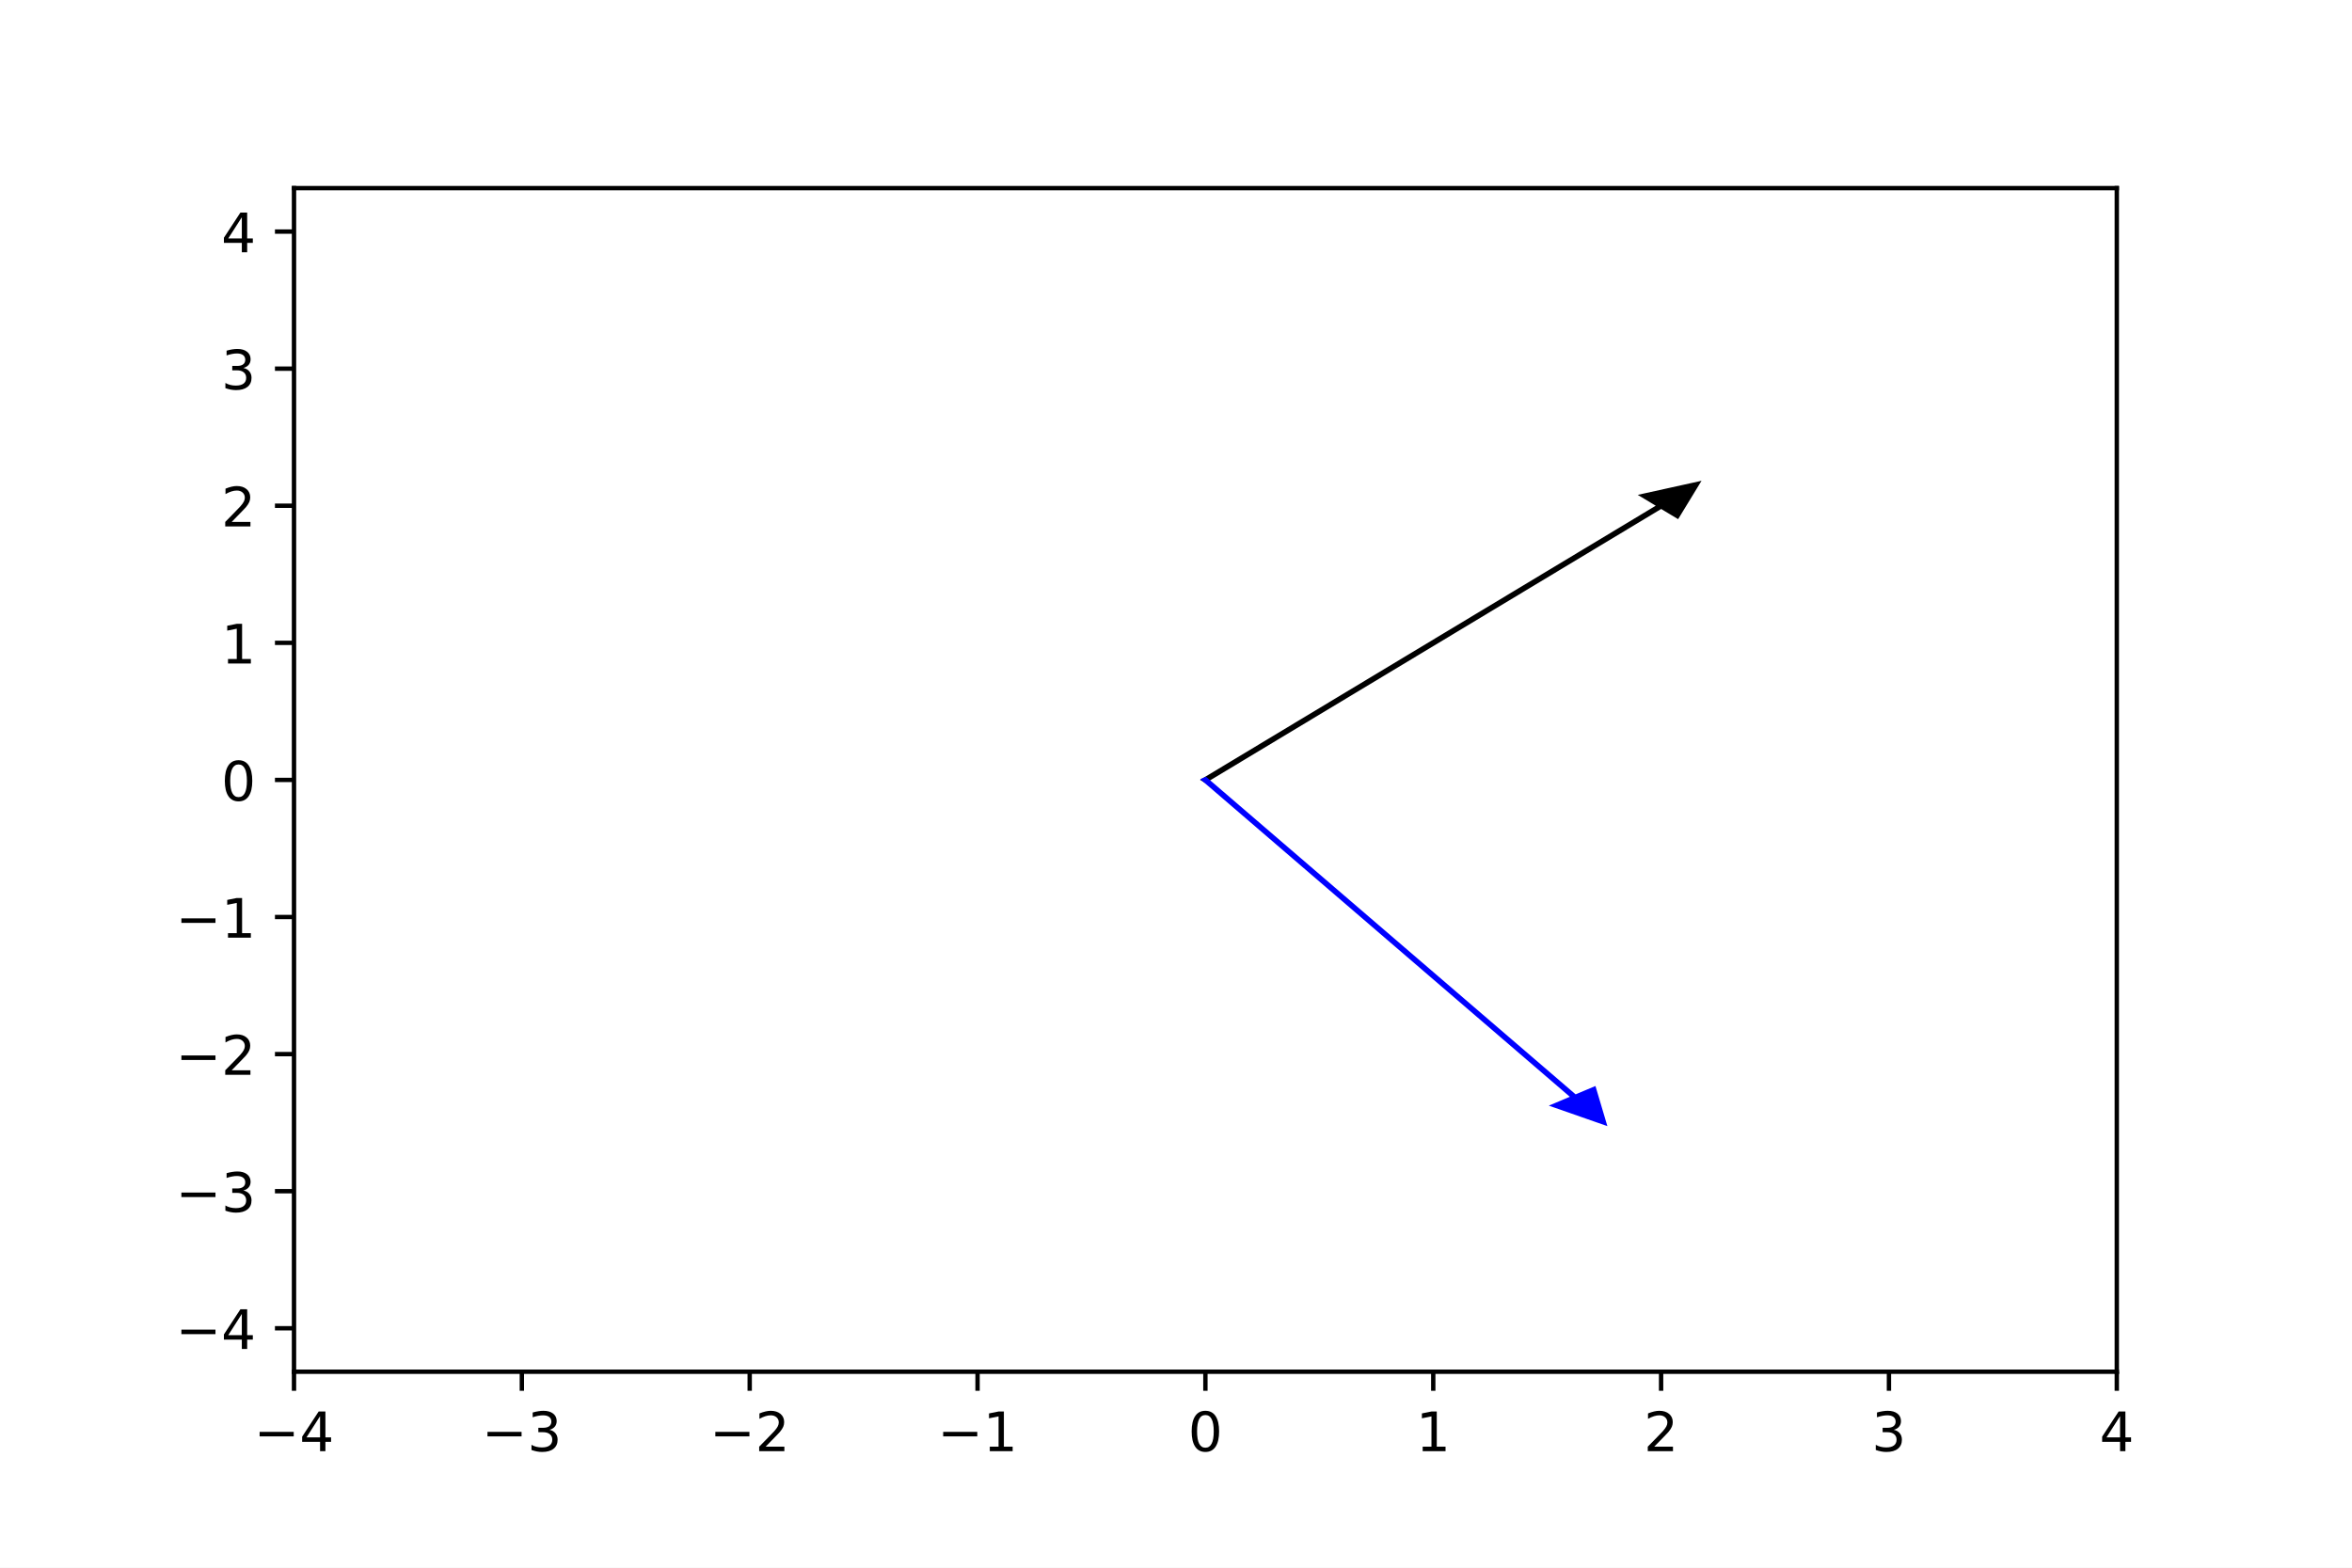
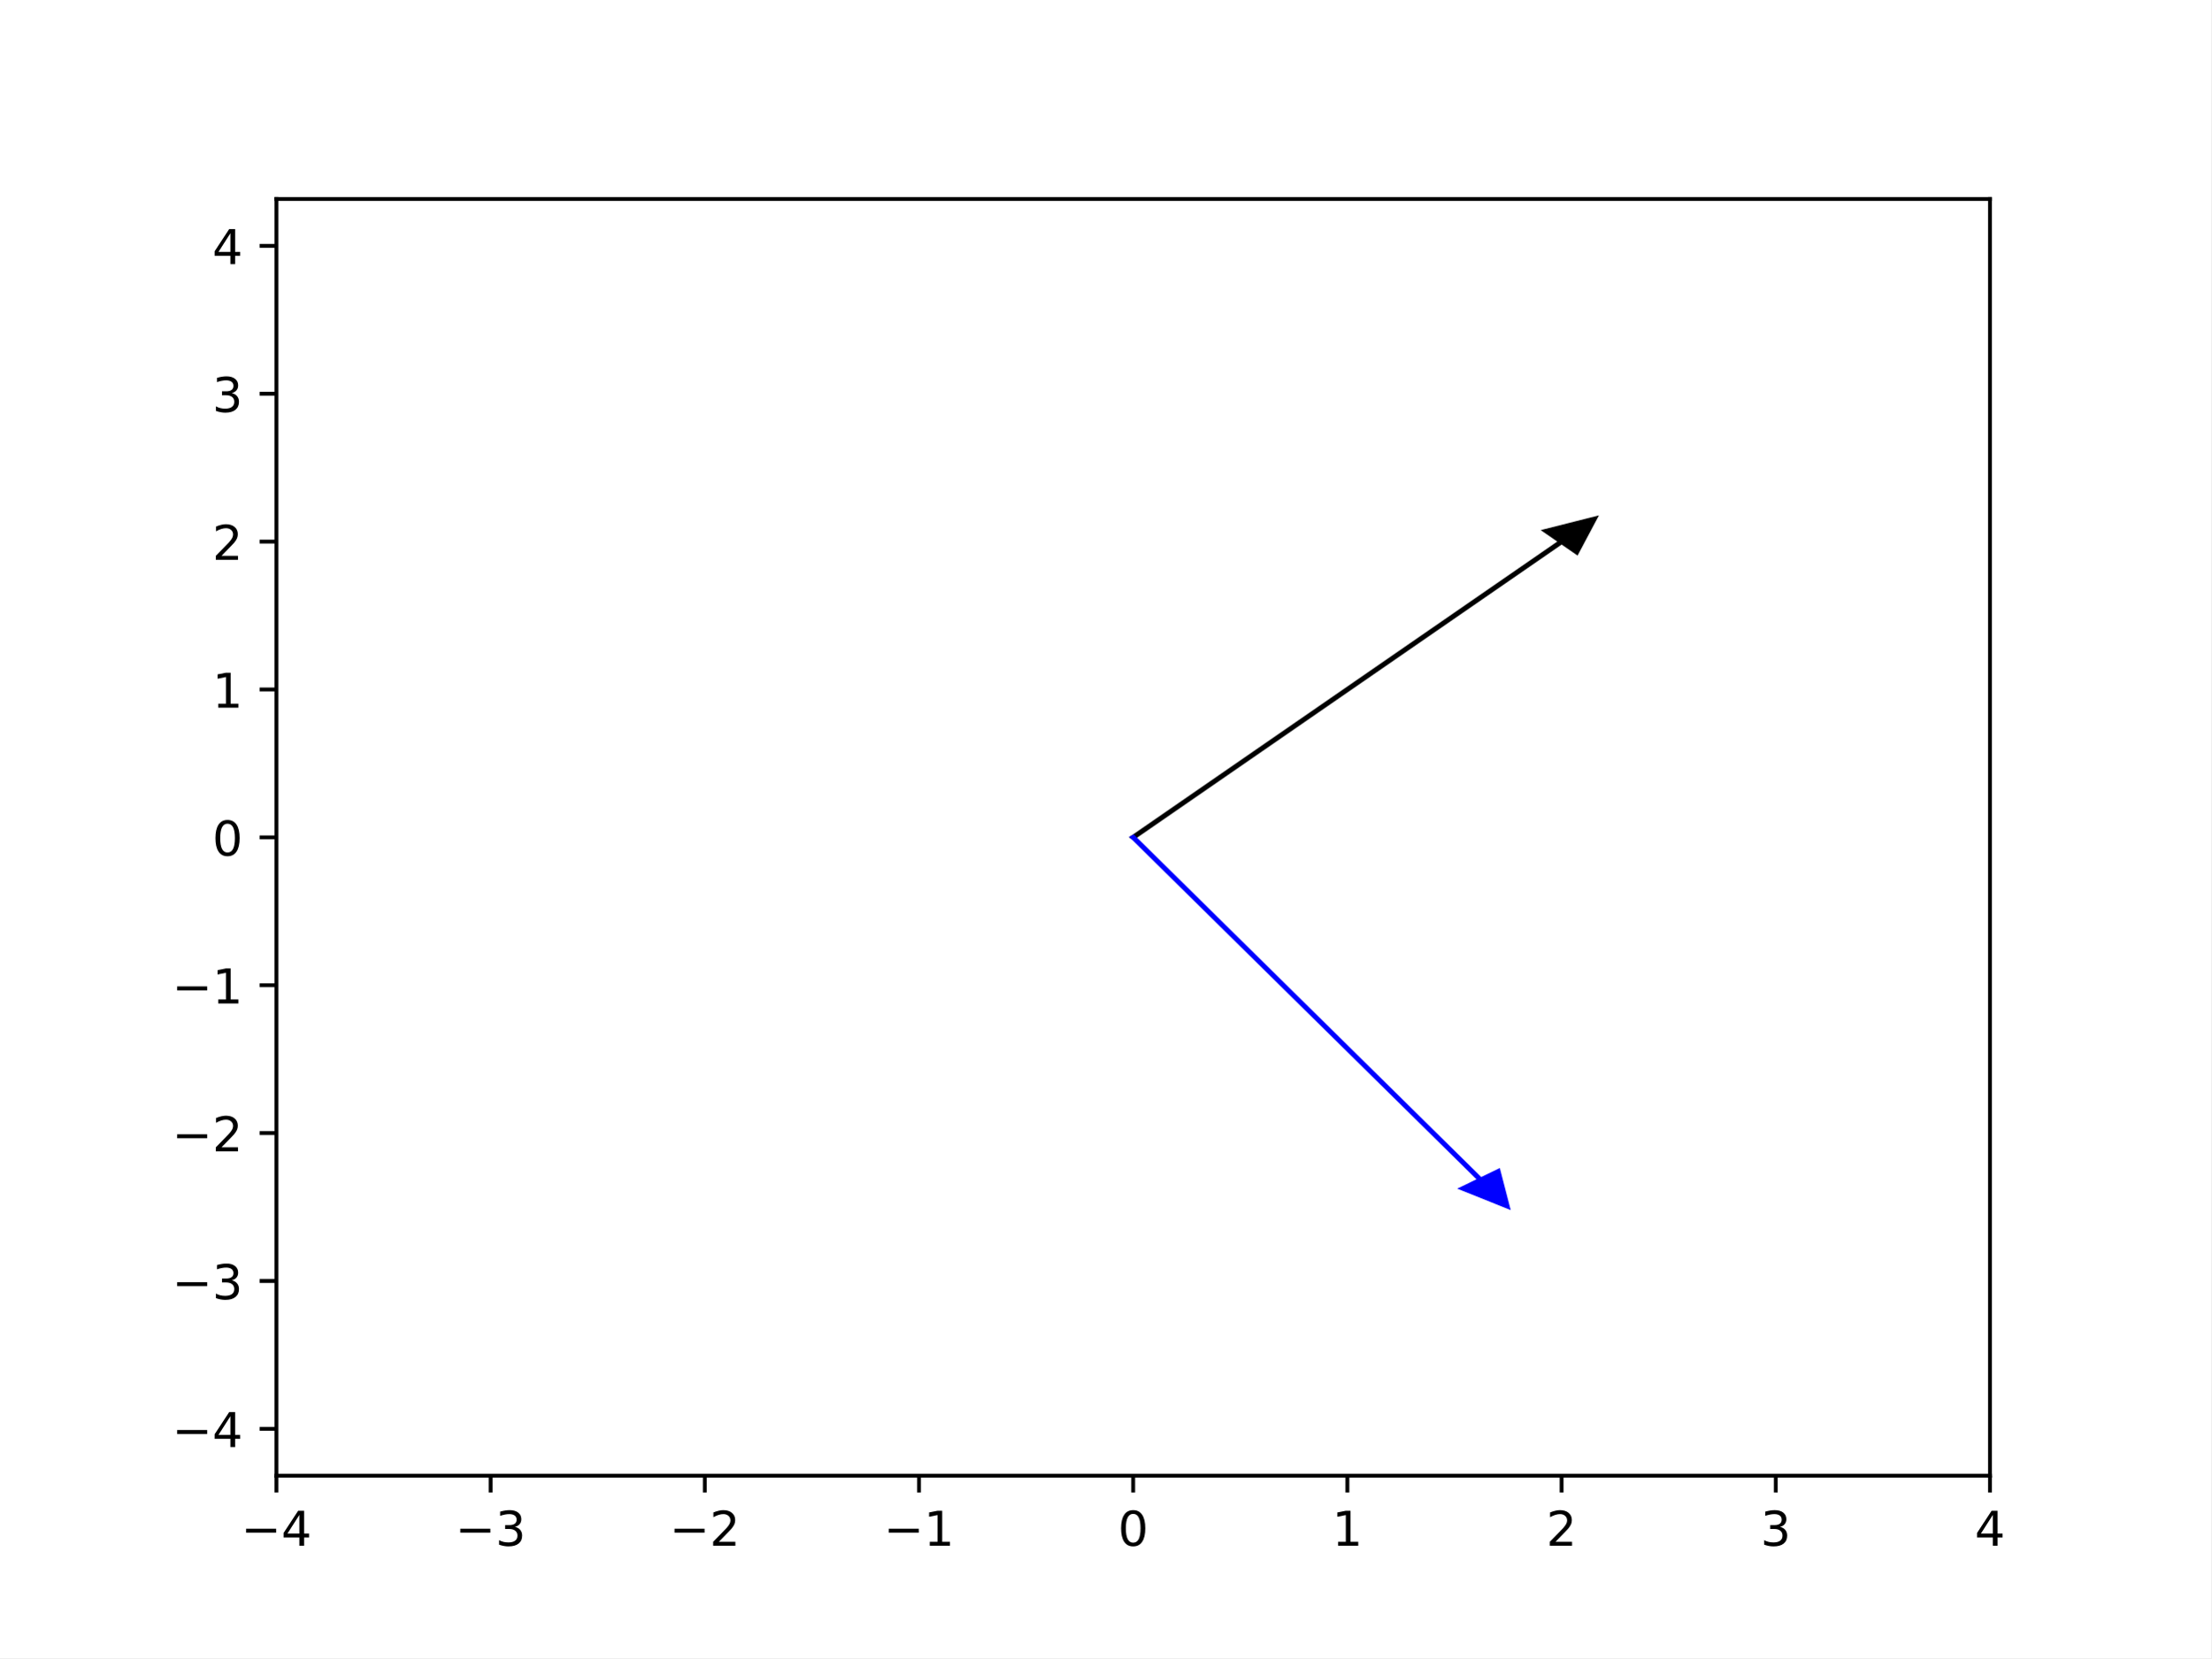
- <svg xmlns="http://www.w3.org/2000/svg" xmlns:xlink="http://www.w3.org/1999/xlink" height="288pt" version="1.1" viewBox="0 0 432 288" width="432pt">
+ <svg xmlns="http://www.w3.org/2000/svg" xmlns:xlink="http://www.w3.org/1999/xlink" width="460.8pt" height="345.6pt" viewBox="0 0 460.8 345.6" version="1.1">
  <defs>
-     <style type="text/css">
- *{stroke-linecap:butt;stroke-linejoin:round;}
-   </style>
+     <style type="text/css">*{stroke-linejoin: round; stroke-linecap: butt}</style>
  </defs>
  <g id="figure_1">
    <g id="patch_1">
-       <path d="M 0 288  L 432 288  L 432 0  L 0 0  z " style="fill:#ffffff;" />
+       <path d="M 0 345.6  L 460.8 345.6  L 460.8 0  L 0 0  z " style="fill: #ffffff" />
    </g>
    <g id="axes_1">
      <g id="patch_2">
-         <path d="M 54 252  L 388.8 252  L 388.8 34.56  L 54 34.56  z " style="fill:#ffffff;" />
+         <path d="M 57.6 307.584  L 414.72 307.584  L 414.72 41.472  L 57.6 41.472  z " style="fill: #ffffff" />
      </g>
      <g id="patch_3">
-         <path clip-path="url(#p864c8e1082)" d="M 311.487 89.067  L 308.059 94.691  L 305.115 92.92  L 221.415 143.289  L 221.385 143.271  L 305.085 92.902  L 302.141 91.13  z " style="stroke:#000000;stroke-linejoin:miter;" />
+         <path d="M 332.253 108.18  L 328.597 115.063  L 325.456 112.895  L 236.176 174.539  L 236.144 174.517  L 325.424 112.873  L 322.283 110.704  z " clip-path="url(#pef387007fb)" style="stroke: #000000; stroke-linejoin: miter" />
      </g>
      <g id="patch_4">
-         <path clip-path="url(#p864c8e1082)" d="M 294.475 206.084  L 285.866 203.075  L 289.277 201.638  L 221.383 143.287  L 221.417 143.273  L 289.311 201.623  L 292.722 200.186  z " style="fill:#0000ff;stroke:#0000ff;stroke-linejoin:miter;" />
+         <path d="M 314.107 251.39  L 304.924 247.708  L 308.562 245.949  L 236.142 174.537  L 236.178 174.519  L 308.599 245.931  L 312.237 244.172  z " clip-path="url(#pef387007fb)" style="fill: #0000ff; stroke: #0000ff; stroke-linejoin: miter" />
      </g>
      <g id="matplotlib.axis_1">
        <g id="xtick_1">
          <g id="line2d_1">
            <defs>
-               <path d="M 0 0  L 0 3.5  " id="md02d337e76" style="stroke:#000000;stroke-width:0.8;" />
+               <path id="m2d9cc23413" d="M 0 0  L 0 3.5  " style="stroke: #000000; stroke-width: 0.8" />
            </defs>
            <g>
-               <use style="stroke:#000000;stroke-width:0.8;" x="54" xlink:href="#md02d337e76" y="252" />
+               <use xlink:href="#m2d9cc23413" x="57.6" y="307.584" style="stroke: #000000; stroke-width: 0.8" />
            </g>
          </g>
          <g id="text_1">
-             <defs>
-               <path d="M 10.594 35.5  L 73.188 35.5  L 73.188 27.203  L 10.594 27.203  z " id="DejaVuSans-8722" />
-               <path d="M 37.797 64.312  L 12.891 25.391  L 37.797 25.391  z M 35.203 72.906  L 47.609 72.906  L 47.609 25.391  L 58.016 25.391  L 58.016 17.188  L 47.609 17.188  L 47.609 0  L 37.797 0  L 37.797 17.188  L 4.891 17.188  L 4.891 26.703  z " id="DejaVuSans-52" />
-             </defs>
-             <g transform="translate(46.62891 266.5984)scale(0.1 -0.1)">
-               <use xlink:href="#DejaVuSans-8722" />
-               <use x="83.789" xlink:href="#DejaVuSans-52" />
+             <g transform="translate(50.22891 322.1817) scale(0.1 -0.1)">
+               <defs>
+                 <path id="DejaVuSans-c9c" d="M 678 2272  L 4684 2272  L 4684 1741  L 678 1741  L 678 2272  z " transform="scale(0.015625)" />
+                 <path id="DejaVuSans-17" d="M 2419 4116  L 825 1625  L 2419 1625  L 2419 4116  z M 2253 4666  L 3047 4666  L 3047 1625  L 3713 1625  L 3713 1100  L 3047 1100  L 3047 0  L 2419 0  L 2419 1100  L 313 1100  L 313 1709  L 2253 4666  z " transform="scale(0.015625)" />
+               </defs>
+               <use xlink:href="#DejaVuSans-c9c" />
+               <use xlink:href="#DejaVuSans-17" transform="translate(83.79688 0)" />
            </g>
          </g>
        </g>
        <g id="xtick_2">
          <g id="line2d_2">
            <g>
-               <use style="stroke:#000000;stroke-width:0.8;" x="95.85" xlink:href="#md02d337e76" y="252" />
+               <use xlink:href="#m2d9cc23413" x="102.24" y="307.584" style="stroke: #000000; stroke-width: 0.8" />
            </g>
          </g>
          <g id="text_2">
-             <defs>
-               <path d="M 40.578 39.312  Q 47.656 37.797 51.625 33  Q 55.609 28.219 55.609 21.188  Q 55.609 10.406 48.188 4.484  Q 40.766 -1.422 27.094 -1.422  Q 22.516 -1.422 17.656 -0.516  Q 12.797 0.391 7.625 2.203  L 7.625 11.719  Q 11.719 9.328 16.594 8.109  Q 21.484 6.891 26.812 6.891  Q 36.078 6.891 40.938 10.547  Q 45.797 14.203 45.797 21.188  Q 45.797 27.641 41.281 31.266  Q 36.766 34.906 28.719 34.906  L 20.219 34.906  L 20.219 43.016  L 29.109 43.016  Q 36.375 43.016 40.234 45.922  Q 44.094 48.828 44.094 54.297  Q 44.094 59.906 40.109 62.906  Q 36.141 65.922 28.719 65.922  Q 24.656 65.922 20.016 65.031  Q 15.375 64.156 9.812 62.312  L 9.812 71.094  Q 15.438 72.656 20.344 73.438  Q 25.25 74.219 29.594 74.219  Q 40.828 74.219 47.359 69.109  Q 53.906 64.016 53.906 55.328  Q 53.906 49.266 50.438 45.094  Q 46.969 40.922 40.578 39.312  z " id="DejaVuSans-51" />
-             </defs>
-             <g transform="translate(88.47891 266.5984)scale(0.1 -0.1)">
-               <use xlink:href="#DejaVuSans-8722" />
-               <use x="83.789" xlink:href="#DejaVuSans-51" />
+             <g transform="translate(94.86891 322.1817) scale(0.1 -0.1)">
+               <defs>
+                 <path id="DejaVuSans-16" d="M 2597 2516  Q 3050 2419 3304 2112  Q 3559 1806 3559 1356  Q 3559 666 3084 287  Q 2609 -91 1734 -91  Q 1441 -91 1130 -33  Q 819 25 488 141  L 488 750  Q 750 597 1062 519  Q 1375 441 1716 441  Q 2309 441 2620 675  Q 2931 909 2931 1356  Q 2931 1769 2642 2001  Q 2353 2234 1838 2234  L 1294 2234  L 1294 2753  L 1863 2753  Q 2328 2753 2575 2939  Q 2822 3125 2822 3475  Q 2822 3834 2567 4026  Q 2313 4219 1838 4219  Q 1578 4219 1281 4162  Q 984 4106 628 3988  L 628 4550  Q 988 4650 1302 4700  Q 1616 4750 1894 4750  Q 2613 4750 3031 4423  Q 3450 4097 3450 3541  Q 3450 3153 3228 2886  Q 3006 2619 2597 2516  z " transform="scale(0.015625)" />
+               </defs>
+               <use xlink:href="#DejaVuSans-c9c" />
+               <use xlink:href="#DejaVuSans-16" transform="translate(83.79688 0)" />
            </g>
          </g>
        </g>
        <g id="xtick_3">
          <g id="line2d_3">
            <g>
-               <use style="stroke:#000000;stroke-width:0.8;" x="137.7" xlink:href="#md02d337e76" y="252" />
+               <use xlink:href="#m2d9cc23413" x="146.88" y="307.584" style="stroke: #000000; stroke-width: 0.8" />
            </g>
          </g>
          <g id="text_3">
-             <defs>
-               <path d="M 19.188 8.297  L 53.609 8.297  L 53.609 0  L 7.328 0  L 7.328 8.297  Q 12.938 14.109 22.625 23.891  Q 32.328 33.688 34.812 36.531  Q 39.547 41.844 41.422 45.531  Q 43.312 49.219 43.312 52.781  Q 43.312 58.594 39.234 62.25  Q 35.156 65.922 28.609 65.922  Q 23.969 65.922 18.812 64.312  Q 13.672 62.703 7.812 59.422  L 7.812 69.391  Q 13.766 71.781 18.938 73  Q 24.125 74.219 28.422 74.219  Q 39.75 74.219 46.484 68.547  Q 53.219 62.891 53.219 53.422  Q 53.219 48.922 51.531 44.891  Q 49.859 40.875 45.406 35.406  Q 44.188 33.984 37.641 27.219  Q 31.109 20.453 19.188 8.297  z " id="DejaVuSans-50" />
-             </defs>
-             <g transform="translate(130.3289 266.5984)scale(0.1 -0.1)">
-               <use xlink:href="#DejaVuSans-8722" />
-               <use x="83.789" xlink:href="#DejaVuSans-50" />
+             <g transform="translate(139.5089 322.1817) scale(0.1 -0.1)">
+               <defs>
+                 <path id="DejaVuSans-15" d="M 1228 531  L 3431 531  L 3431 0  L 469 0  L 469 531  Q 828 903 1448 1529  Q 2069 2156 2228 2338  Q 2531 2678 2651 2914  Q 2772 3150 2772 3378  Q 2772 3750 2511 3984  Q 2250 4219 1831 4219  Q 1534 4219 1204 4116  Q 875 4013 500 3803  L 500 4441  Q 881 4594 1212 4672  Q 1544 4750 1819 4750  Q 2544 4750 2975 4387  Q 3406 4025 3406 3419  Q 3406 3131 3298 2873  Q 3191 2616 2906 2266  Q 2828 2175 2409 1742  Q 1991 1309 1228 531  z " transform="scale(0.015625)" />
+               </defs>
+               <use xlink:href="#DejaVuSans-c9c" />
+               <use xlink:href="#DejaVuSans-15" transform="translate(83.79688 0)" />
            </g>
          </g>
        </g>
        <g id="xtick_4">
          <g id="line2d_4">
            <g>
-               <use style="stroke:#000000;stroke-width:0.8;" x="179.55" xlink:href="#md02d337e76" y="252" />
+               <use xlink:href="#m2d9cc23413" x="191.52" y="307.584" style="stroke: #000000; stroke-width: 0.8" />
            </g>
          </g>
          <g id="text_4">
-             <defs>
-               <path d="M 12.406 8.297  L 28.516 8.297  L 28.516 63.922  L 10.984 60.406  L 10.984 69.391  L 28.422 72.906  L 38.281 72.906  L 38.281 8.297  L 54.391 8.297  L 54.391 0  L 12.406 0  z " id="DejaVuSans-49" />
-             </defs>
-             <g transform="translate(172.1789 266.5984)scale(0.1 -0.1)">
-               <use xlink:href="#DejaVuSans-8722" />
-               <use x="83.789" xlink:href="#DejaVuSans-49" />
+             <g transform="translate(184.1489 322.1817) scale(0.1 -0.1)">
+               <defs>
+                 <path id="DejaVuSans-14" d="M 794 531  L 1825 531  L 1825 4091  L 703 3866  L 703 4441  L 1819 4666  L 2450 4666  L 2450 531  L 3481 531  L 3481 0  L 794 0  L 794 531  z " transform="scale(0.015625)" />
+               </defs>
+               <use xlink:href="#DejaVuSans-c9c" />
+               <use xlink:href="#DejaVuSans-14" transform="translate(83.79688 0)" />
            </g>
          </g>
        </g>
        <g id="xtick_5">
          <g id="line2d_5">
            <g>
-               <use style="stroke:#000000;stroke-width:0.8;" x="221.4" xlink:href="#md02d337e76" y="252" />
+               <use xlink:href="#m2d9cc23413" x="236.16" y="307.584" style="stroke: #000000; stroke-width: 0.8" />
            </g>
          </g>
          <g id="text_5">
-             <defs>
-               <path d="M 31.781 66.406  Q 24.172 66.406 20.328 58.906  Q 16.5 51.422 16.5 36.375  Q 16.5 21.391 20.328 13.891  Q 24.172 6.391 31.781 6.391  Q 39.453 6.391 43.281 13.891  Q 47.125 21.391 47.125 36.375  Q 47.125 51.422 43.281 58.906  Q 39.453 66.406 31.781 66.406  z M 31.781 74.219  Q 44.047 74.219 50.516 64.516  Q 56.984 54.828 56.984 36.375  Q 56.984 17.969 50.516 8.266  Q 44.047 -1.422 31.781 -1.422  Q 19.531 -1.422 13.062 8.266  Q 6.594 17.969 6.594 36.375  Q 6.594 54.828 13.062 64.516  Q 19.531 74.219 31.781 74.219  z " id="DejaVuSans-48" />
-             </defs>
-             <g transform="translate(218.2188 266.5984)scale(0.1 -0.1)">
-               <use xlink:href="#DejaVuSans-48" />
+             <g transform="translate(232.9787 322.1817) scale(0.1 -0.1)">
+               <defs>
+                 <path id="DejaVuSans-13" d="M 2034 4250  Q 1547 4250 1301 3770  Q 1056 3291 1056 2328  Q 1056 1369 1301 889  Q 1547 409 2034 409  Q 2525 409 2770 889  Q 3016 1369 3016 2328  Q 3016 3291 2770 3770  Q 2525 4250 2034 4250  z M 2034 4750  Q 2819 4750 3233 4129  Q 3647 3509 3647 2328  Q 3647 1150 3233 529  Q 2819 -91 2034 -91  Q 1250 -91 836 529  Q 422 1150 422 2328  Q 422 3509 836 4129  Q 1250 4750 2034 4750  z " transform="scale(0.015625)" />
+               </defs>
+               <use xlink:href="#DejaVuSans-13" />
            </g>
          </g>
        </g>
        <g id="xtick_6">
          <g id="line2d_6">
            <g>
-               <use style="stroke:#000000;stroke-width:0.8;" x="263.25" xlink:href="#md02d337e76" y="252" />
+               <use xlink:href="#m2d9cc23413" x="280.8" y="307.584" style="stroke: #000000; stroke-width: 0.8" />
            </g>
          </g>
          <g id="text_6">
-             <g transform="translate(260.0688 266.5984)scale(0.1 -0.1)">
-               <use xlink:href="#DejaVuSans-49" />
+             <g transform="translate(277.6187 322.1817) scale(0.1 -0.1)">
+               <use xlink:href="#DejaVuSans-14" />
            </g>
          </g>
        </g>
        <g id="xtick_7">
          <g id="line2d_7">
            <g>
-               <use style="stroke:#000000;stroke-width:0.8;" x="305.1" xlink:href="#md02d337e76" y="252" />
+               <use xlink:href="#m2d9cc23413" x="325.44" y="307.584" style="stroke: #000000; stroke-width: 0.8" />
            </g>
          </g>
          <g id="text_7">
-             <g transform="translate(301.9187 266.5984)scale(0.1 -0.1)">
-               <use xlink:href="#DejaVuSans-50" />
+             <g transform="translate(322.2588 322.1817) scale(0.1 -0.1)">
+               <use xlink:href="#DejaVuSans-15" />
            </g>
          </g>
        </g>
        <g id="xtick_8">
          <g id="line2d_8">
            <g>
-               <use style="stroke:#000000;stroke-width:0.8;" x="346.95" xlink:href="#md02d337e76" y="252" />
+               <use xlink:href="#m2d9cc23413" x="370.08" y="307.584" style="stroke: #000000; stroke-width: 0.8" />
            </g>
          </g>
          <g id="text_8">
-             <g transform="translate(343.7688 266.5984)scale(0.1 -0.1)">
-               <use xlink:href="#DejaVuSans-51" />
+             <g transform="translate(366.8988 322.1817) scale(0.1 -0.1)">
+               <use xlink:href="#DejaVuSans-16" />
            </g>
          </g>
        </g>
        <g id="xtick_9">
          <g id="line2d_9">
            <g>
-               <use style="stroke:#000000;stroke-width:0.8;" x="388.8" xlink:href="#md02d337e76" y="252" />
+               <use xlink:href="#m2d9cc23413" x="414.72" y="307.584" style="stroke: #000000; stroke-width: 0.8" />
            </g>
          </g>
          <g id="text_9">
-             <g transform="translate(385.6187 266.5984)scale(0.1 -0.1)">
-               <use xlink:href="#DejaVuSans-52" />
+             <g transform="translate(411.5387 322.1817) scale(0.1 -0.1)">
+               <use xlink:href="#DejaVuSans-17" />
            </g>
          </g>
        </g>
      </g>
      <g id="matplotlib.axis_2">
        <g id="ytick_1">
          <g id="line2d_10">
            <defs>
-               <path d="M 0 0  L -3.5 0  " id="m233cecbed6" style="stroke:#000000;stroke-width:0.8;" />
+               <path id="mfe26626376" d="M 0 0  L -3.5 0  " style="stroke: #000000; stroke-width: 0.8" />
            </defs>
            <g>
-               <use style="stroke:#000000;stroke-width:0.8;" x="54" xlink:href="#m233cecbed6" y="244.019" />
+               <use xlink:href="#mfe26626376" x="57.6" y="297.816" style="stroke: #000000; stroke-width: 0.8" />
            </g>
          </g>
          <g id="text_10">
-             <g transform="translate(32.25781 247.8179)scale(0.1 -0.1)">
-               <use xlink:href="#DejaVuSans-8722" />
-               <use x="83.789" xlink:href="#DejaVuSans-52" />
+             <g transform="translate(35.85781 301.615) scale(0.1 -0.1)">
+               <use xlink:href="#DejaVuSans-c9c" />
+               <use xlink:href="#DejaVuSans-17" transform="translate(83.79688 0)" />
            </g>
          </g>
        </g>
        <g id="ytick_2">
          <g id="line2d_11">
            <g>
-               <use style="stroke:#000000;stroke-width:0.8;" x="54" xlink:href="#m233cecbed6" y="218.834" />
+               <use xlink:href="#mfe26626376" x="57.6" y="266.994" style="stroke: #000000; stroke-width: 0.8" />
            </g>
          </g>
          <g id="text_11">
-             <g transform="translate(32.25781 222.6332)scale(0.1 -0.1)">
-               <use xlink:href="#DejaVuSans-8722" />
-               <use x="83.789" xlink:href="#DejaVuSans-51" />
+             <g transform="translate(35.85781 270.7929) scale(0.1 -0.1)">
+               <use xlink:href="#DejaVuSans-c9c" />
+               <use xlink:href="#DejaVuSans-16" transform="translate(83.79688 0)" />
            </g>
          </g>
        </g>
        <g id="ytick_3">
          <g id="line2d_12">
            <g>
-               <use style="stroke:#000000;stroke-width:0.8;" x="54" xlink:href="#m233cecbed6" y="193.649" />
+               <use xlink:href="#mfe26626376" x="57.6" y="236.172" style="stroke: #000000; stroke-width: 0.8" />
            </g>
          </g>
          <g id="text_12">
-             <g transform="translate(32.25781 197.4486)scale(0.1 -0.1)">
-               <use xlink:href="#DejaVuSans-8722" />
-               <use x="83.789" xlink:href="#DejaVuSans-50" />
+             <g transform="translate(35.85781 239.9709) scale(0.1 -0.1)">
+               <use xlink:href="#DejaVuSans-c9c" />
+               <use xlink:href="#DejaVuSans-15" transform="translate(83.79688 0)" />
            </g>
          </g>
        </g>
        <g id="ytick_4">
          <g id="line2d_13">
            <g>
-               <use style="stroke:#000000;stroke-width:0.8;" x="54" xlink:href="#m233cecbed6" y="168.465" />
+               <use xlink:href="#mfe26626376" x="57.6" y="205.35" style="stroke: #000000; stroke-width: 0.8" />
            </g>
          </g>
          <g id="text_13">
-             <g transform="translate(32.25781 172.2639)scale(0.1 -0.1)">
-               <use xlink:href="#DejaVuSans-8722" />
-               <use x="83.789" xlink:href="#DejaVuSans-49" />
+             <g transform="translate(35.85781 209.1489) scale(0.1 -0.1)">
+               <use xlink:href="#DejaVuSans-c9c" />
+               <use xlink:href="#DejaVuSans-14" transform="translate(83.79688 0)" />
            </g>
          </g>
        </g>
        <g id="ytick_5">
          <g id="line2d_14">
            <g>
-               <use style="stroke:#000000;stroke-width:0.8;" x="54" xlink:href="#m233cecbed6" y="143.28" />
+               <use xlink:href="#mfe26626376" x="57.6" y="174.528" style="stroke: #000000; stroke-width: 0.8" />
            </g>
          </g>
          <g id="text_14">
-             <g transform="translate(40.6375 147.0792)scale(0.1 -0.1)">
-               <use xlink:href="#DejaVuSans-48" />
+             <g transform="translate(44.2375 178.3268) scale(0.1 -0.1)">
+               <use xlink:href="#DejaVuSans-13" />
            </g>
          </g>
        </g>
        <g id="ytick_6">
          <g id="line2d_15">
            <g>
-               <use style="stroke:#000000;stroke-width:0.8;" x="54" xlink:href="#m233cecbed6" y="118.095" />
+               <use xlink:href="#mfe26626376" x="57.6" y="143.706" style="stroke: #000000; stroke-width: 0.8" />
            </g>
          </g>
          <g id="text_15">
-             <g transform="translate(40.6375 121.8945)scale(0.1 -0.1)">
-               <use xlink:href="#DejaVuSans-49" />
+             <g transform="translate(44.2375 147.5048) scale(0.1 -0.1)">
+               <use xlink:href="#DejaVuSans-14" />
            </g>
          </g>
        </g>
        <g id="ytick_7">
          <g id="line2d_16">
            <g>
-               <use style="stroke:#000000;stroke-width:0.8;" x="54" xlink:href="#m233cecbed6" y="92.911" />
+               <use xlink:href="#mfe26626376" x="57.6" y="112.884" style="stroke: #000000; stroke-width: 0.8" />
            </g>
          </g>
          <g id="text_16">
-             <g transform="translate(40.6375 96.70988)scale(0.1 -0.1)">
-               <use xlink:href="#DejaVuSans-50" />
+             <g transform="translate(44.2375 116.6828) scale(0.1 -0.1)">
+               <use xlink:href="#DejaVuSans-15" />
            </g>
          </g>
        </g>
        <g id="ytick_8">
          <g id="line2d_17">
            <g>
-               <use style="stroke:#000000;stroke-width:0.8;" x="54" xlink:href="#m233cecbed6" y="67.726" />
+               <use xlink:href="#mfe26626376" x="57.6" y="82.062" style="stroke: #000000; stroke-width: 0.8" />
            </g>
          </g>
          <g id="text_17">
-             <g transform="translate(40.6375 71.52521)scale(0.1 -0.1)">
-               <use xlink:href="#DejaVuSans-51" />
+             <g transform="translate(44.2375 85.86073) scale(0.1 -0.1)">
+               <use xlink:href="#DejaVuSans-16" />
            </g>
          </g>
        </g>
        <g id="ytick_9">
          <g id="line2d_18">
            <g>
-               <use style="stroke:#000000;stroke-width:0.8;" x="54" xlink:href="#m233cecbed6" y="42.541" />
+               <use xlink:href="#mfe26626376" x="57.6" y="51.24" style="stroke: #000000; stroke-width: 0.8" />
            </g>
          </g>
          <g id="text_18">
-             <g transform="translate(40.6375 46.34054)scale(0.1 -0.1)">
-               <use xlink:href="#DejaVuSans-52" />
+             <g transform="translate(44.2375 55.0387) scale(0.1 -0.1)">
+               <use xlink:href="#DejaVuSans-17" />
            </g>
          </g>
        </g>
      </g>
      <g id="patch_5">
-         <path d="M 54 252  L 54 34.56  " style="fill:none;stroke:#000000;stroke-linecap:square;stroke-linejoin:miter;stroke-width:0.8;" />
+         <path d="M 57.6 307.584  L 57.6 41.472  " style="fill: none; stroke: #000000; stroke-width: 0.8; stroke-linejoin: miter; stroke-linecap: square" />
      </g>
      <g id="patch_6">
-         <path d="M 388.8 252  L 388.8 34.56  " style="fill:none;stroke:#000000;stroke-linecap:square;stroke-linejoin:miter;stroke-width:0.8;" />
+         <path d="M 414.72 307.584  L 414.72 41.472  " style="fill: none; stroke: #000000; stroke-width: 0.8; stroke-linejoin: miter; stroke-linecap: square" />
      </g>
      <g id="patch_7">
-         <path d="M 54 252  L 388.8 252  " style="fill:none;stroke:#000000;stroke-linecap:square;stroke-linejoin:miter;stroke-width:0.8;" />
+         <path d="M 57.6 307.584  L 414.72 307.584  " style="fill: none; stroke: #000000; stroke-width: 0.8; stroke-linejoin: miter; stroke-linecap: square" />
      </g>
      <g id="patch_8">
-         <path d="M 54 34.56  L 388.8 34.56  " style="fill:none;stroke:#000000;stroke-linecap:square;stroke-linejoin:miter;stroke-width:0.8;" />
+         <path d="M 57.6 41.472  L 414.72 41.472  " style="fill: none; stroke: #000000; stroke-width: 0.8; stroke-linejoin: miter; stroke-linecap: square" />
      </g>
    </g>
  </g>
  <defs>
-     <clipPath id="p864c8e1082">
-       <rect height="217.44" width="334.8" x="54" y="34.56" />
+     <clipPath id="pef387007fb">
+       <rect x="57.6" y="41.472" width="357.12" height="266.112" />
    </clipPath>
  </defs>
</svg>
